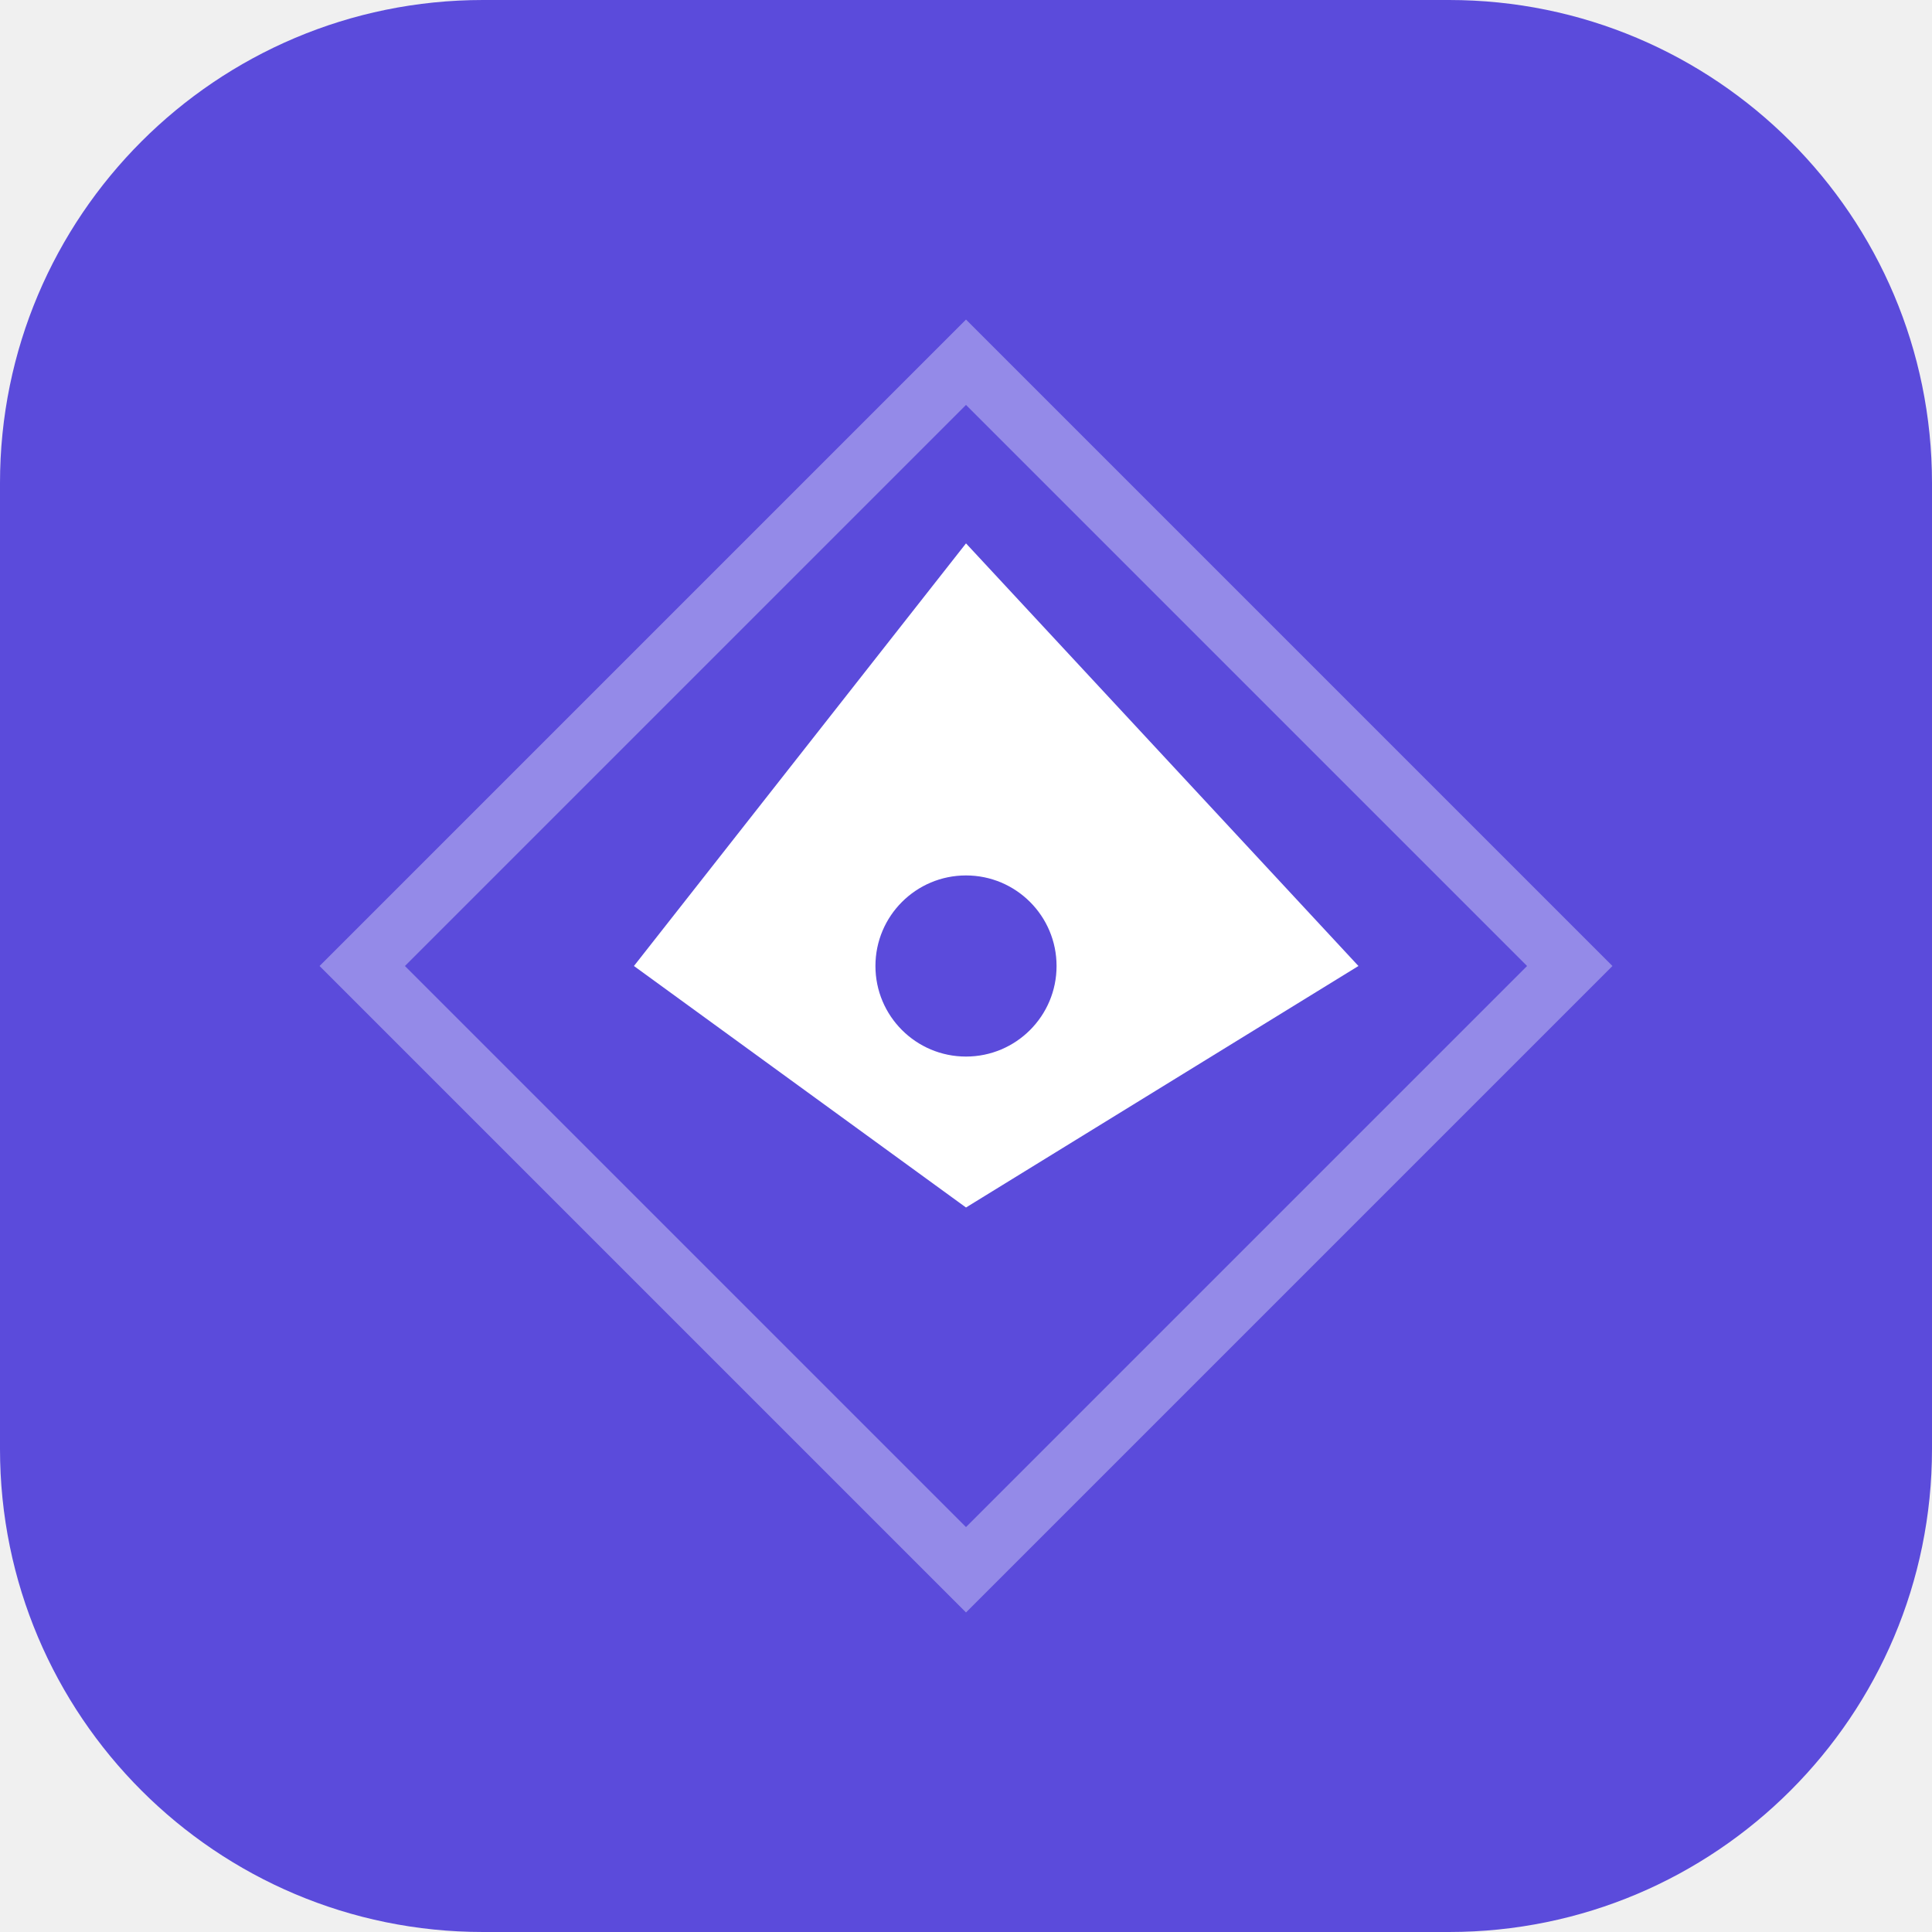
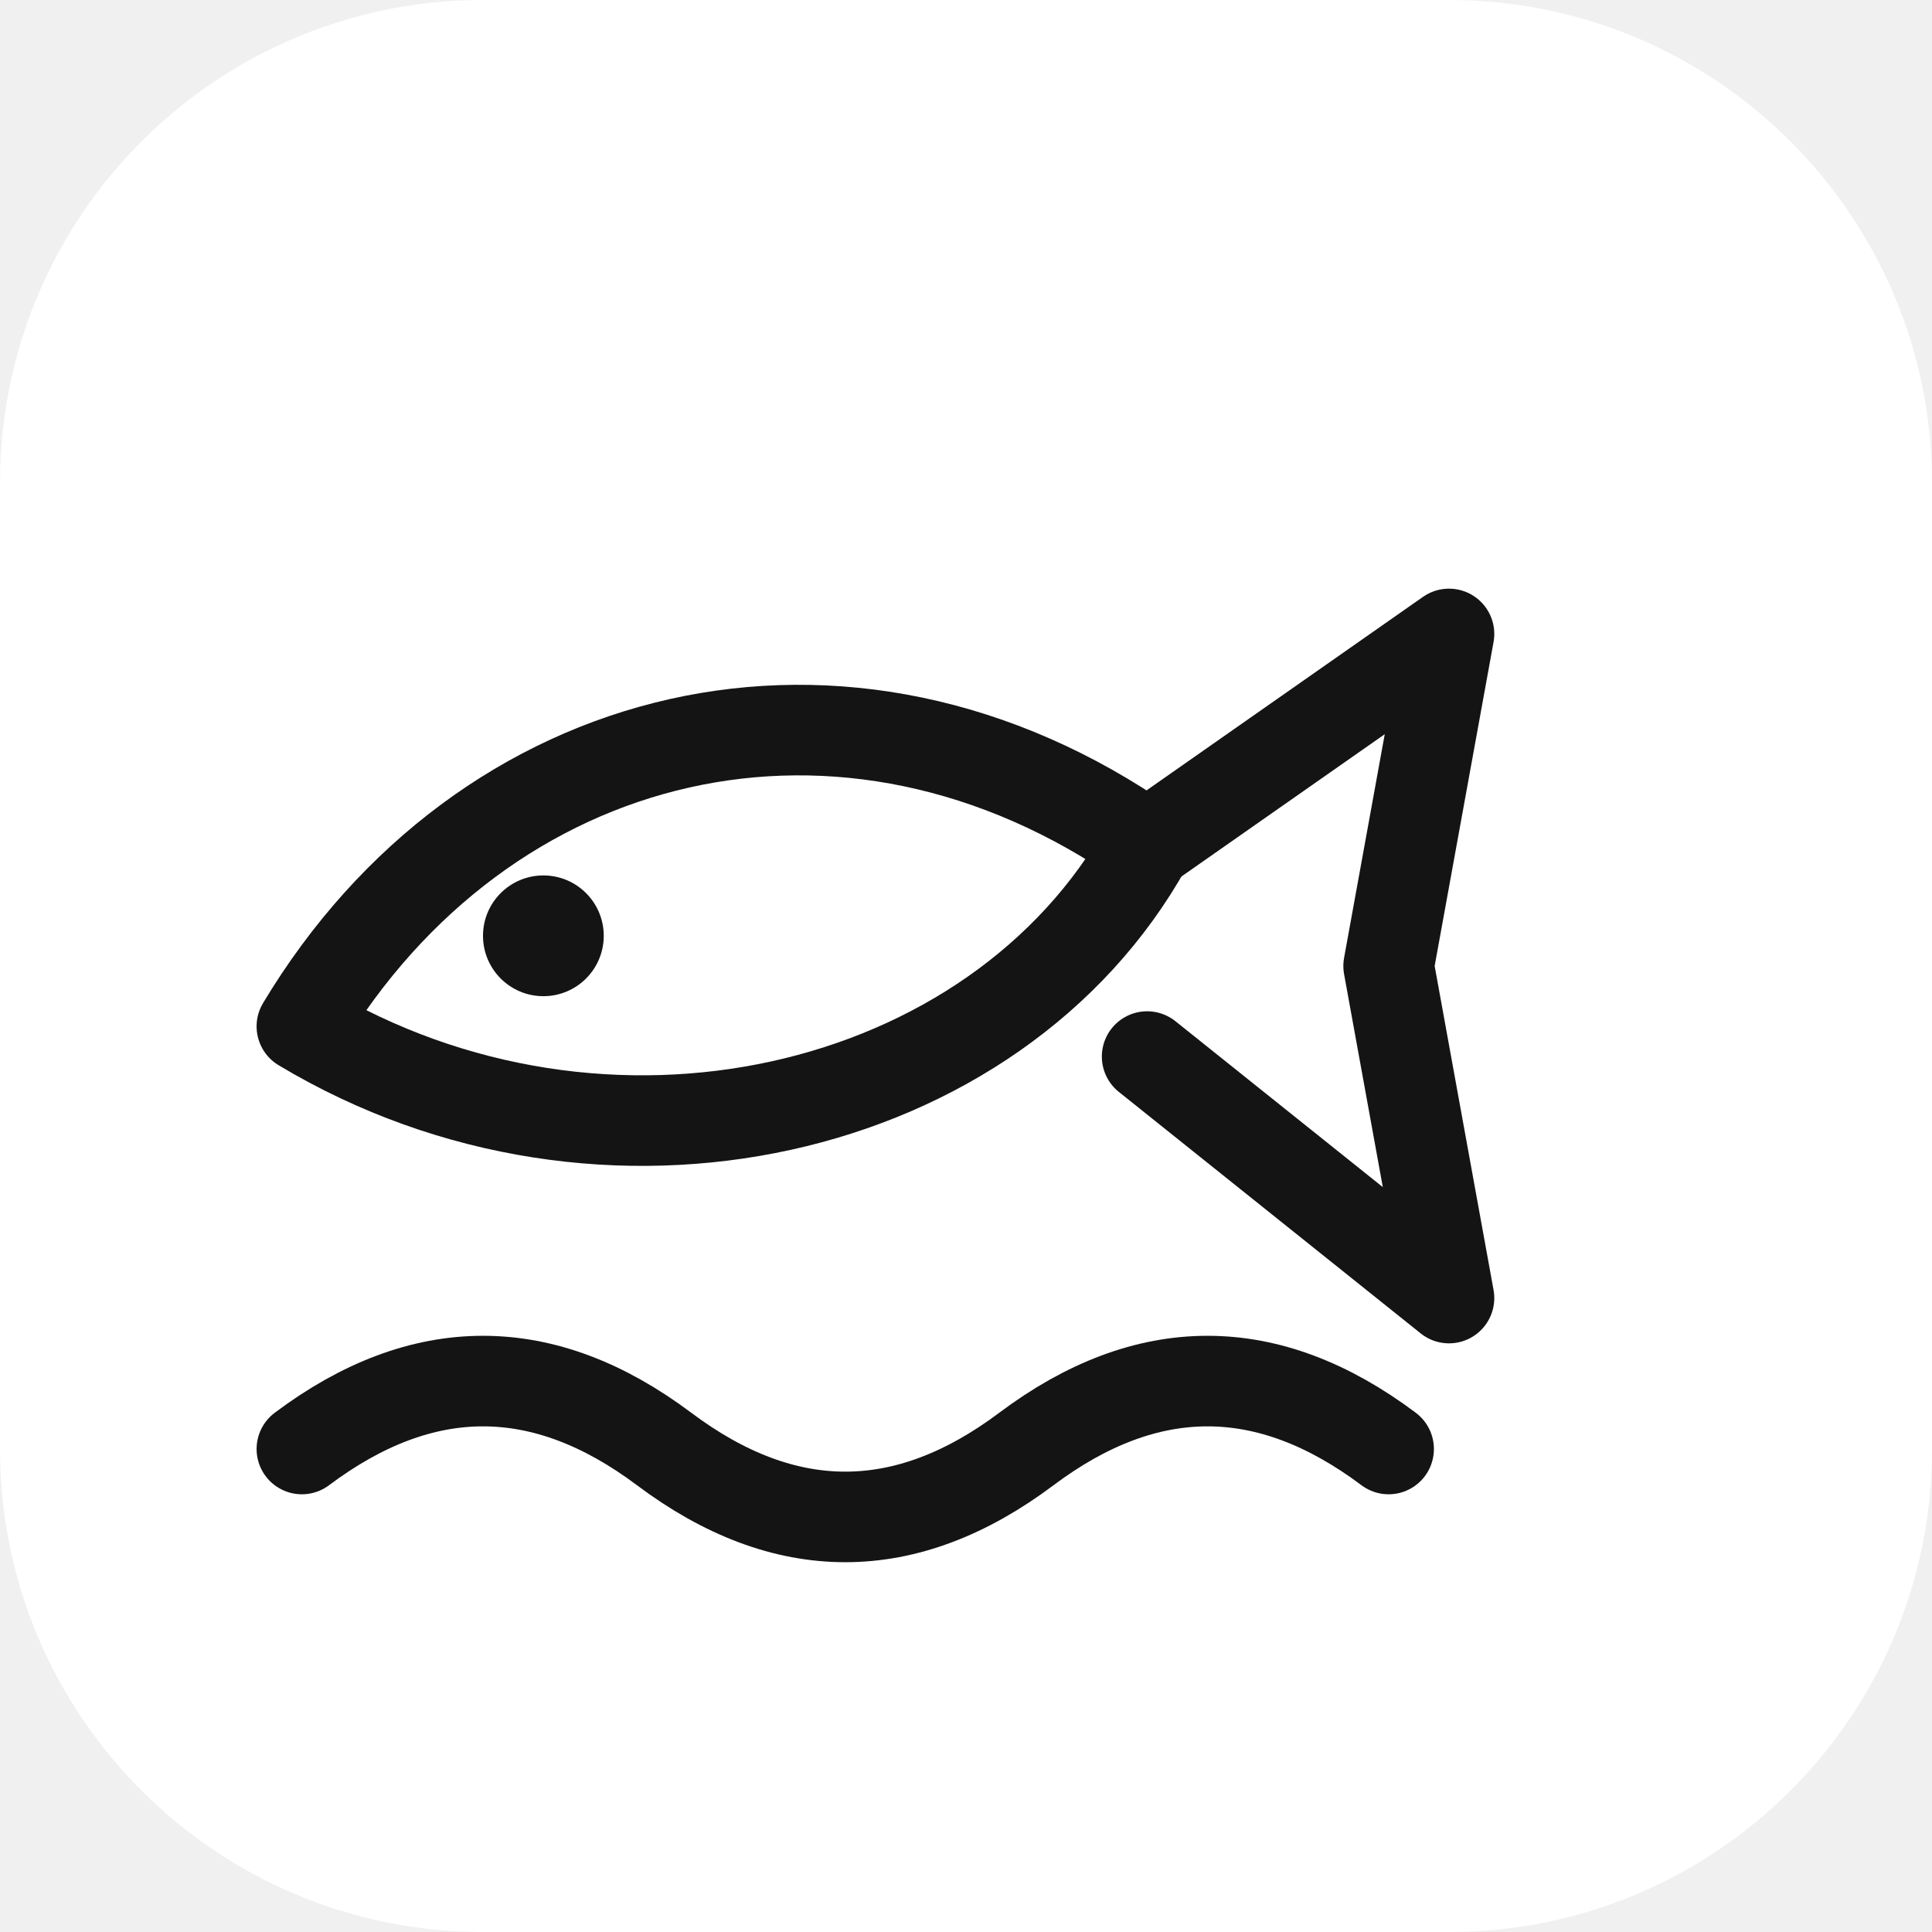
- <svg xmlns="http://www.w3.org/2000/svg" viewBox="0 0 64 64" role="img" aria-label="mindset">
-   <rect width="64" height="64" rx="16" fill="#5b4bdb" />
-   <polygon points="32,12 52,32 32,52 12,32" fill="none" stroke="#ffffff" stroke-opacity="0.35" stroke-width="2" />
-   <polygon points="32,18 45,32 32,40 21,32" fill="#ffffff" />
-   <circle cx="32" cy="32" r="3" fill="#5b4bdb" />
+ <svg xmlns="http://www.w3.org/2000/svg" viewBox="0 0 64 64">
+   <rect width="64" height="64" rx="16" fill="#ffffff" />
+   <g fill="none" stroke="#141414" stroke-width="3" stroke-linecap="round" stroke-linejoin="round">
+     <path d="M10 34c6-10 18-13 28-6-5 9-18 12-28 6z" />
+     <path d="M38 28l10-7-2 11 2 11-10-8" />
+     <path d="M10 48c4-3 8-3 12 0s8 3 12 0 8-3 12 0" />
+   </g>
+   <circle cx="18" cy="31" r="2" fill="#141414" />
</svg>
